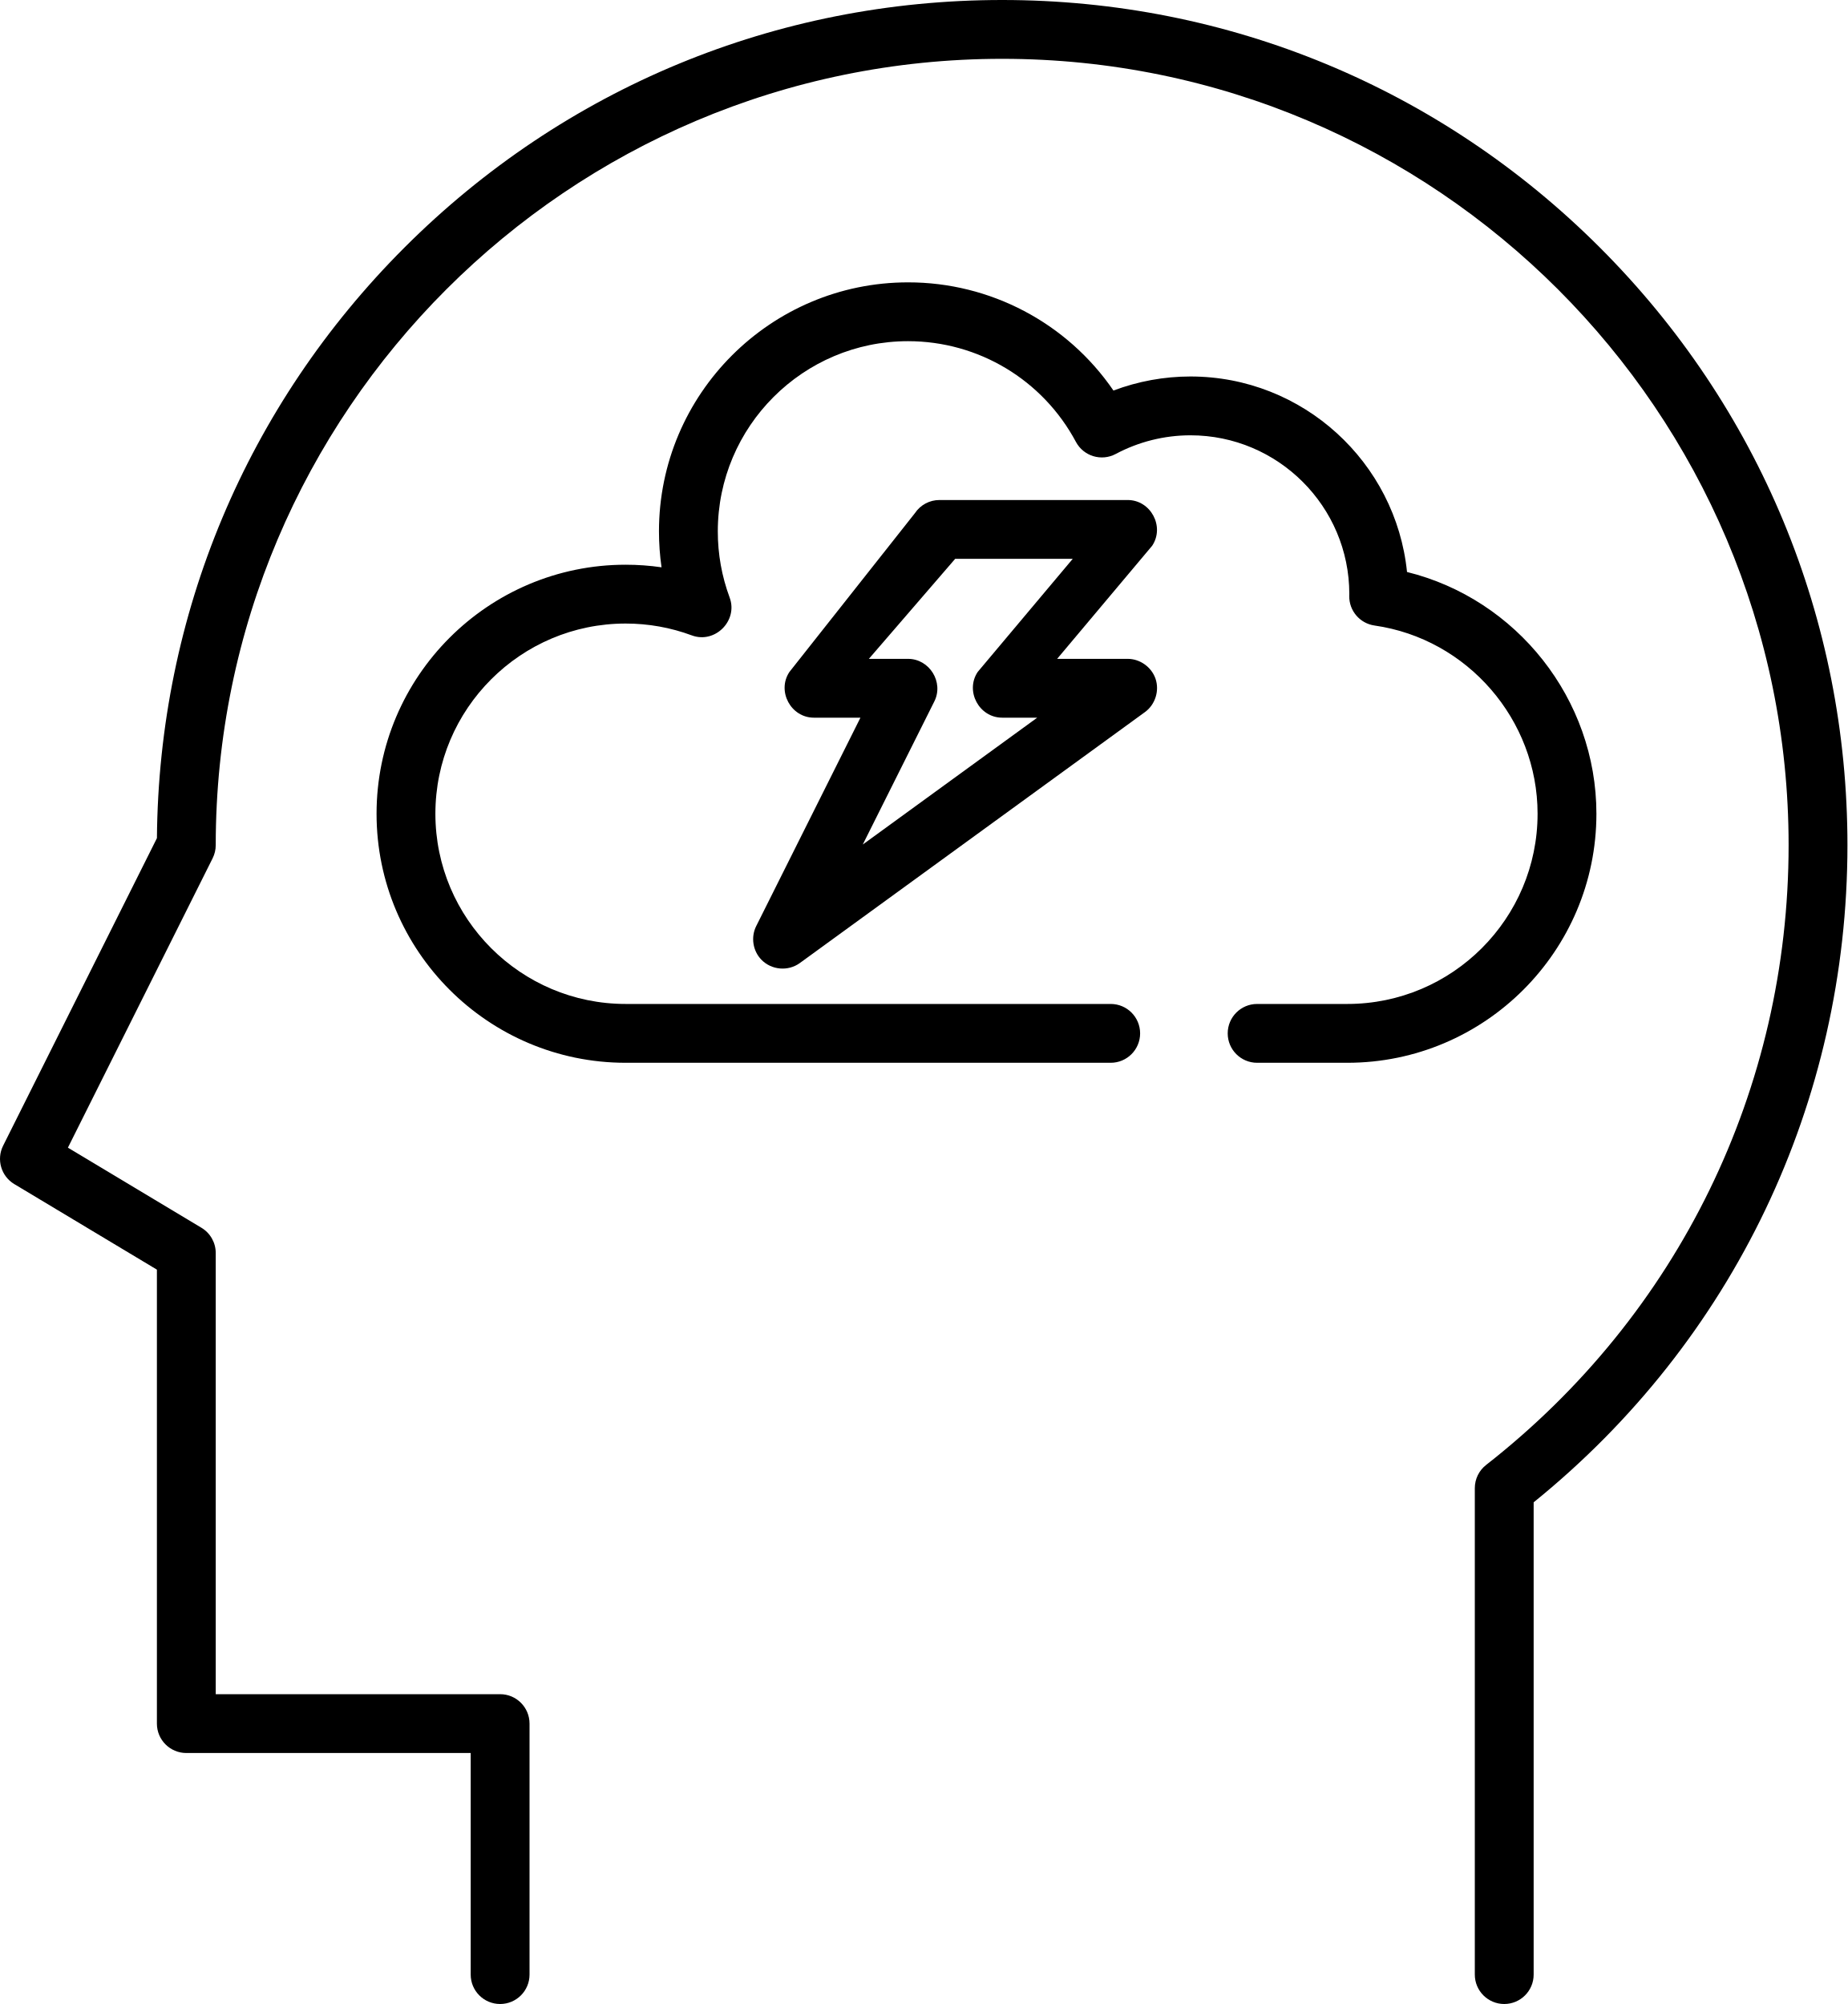
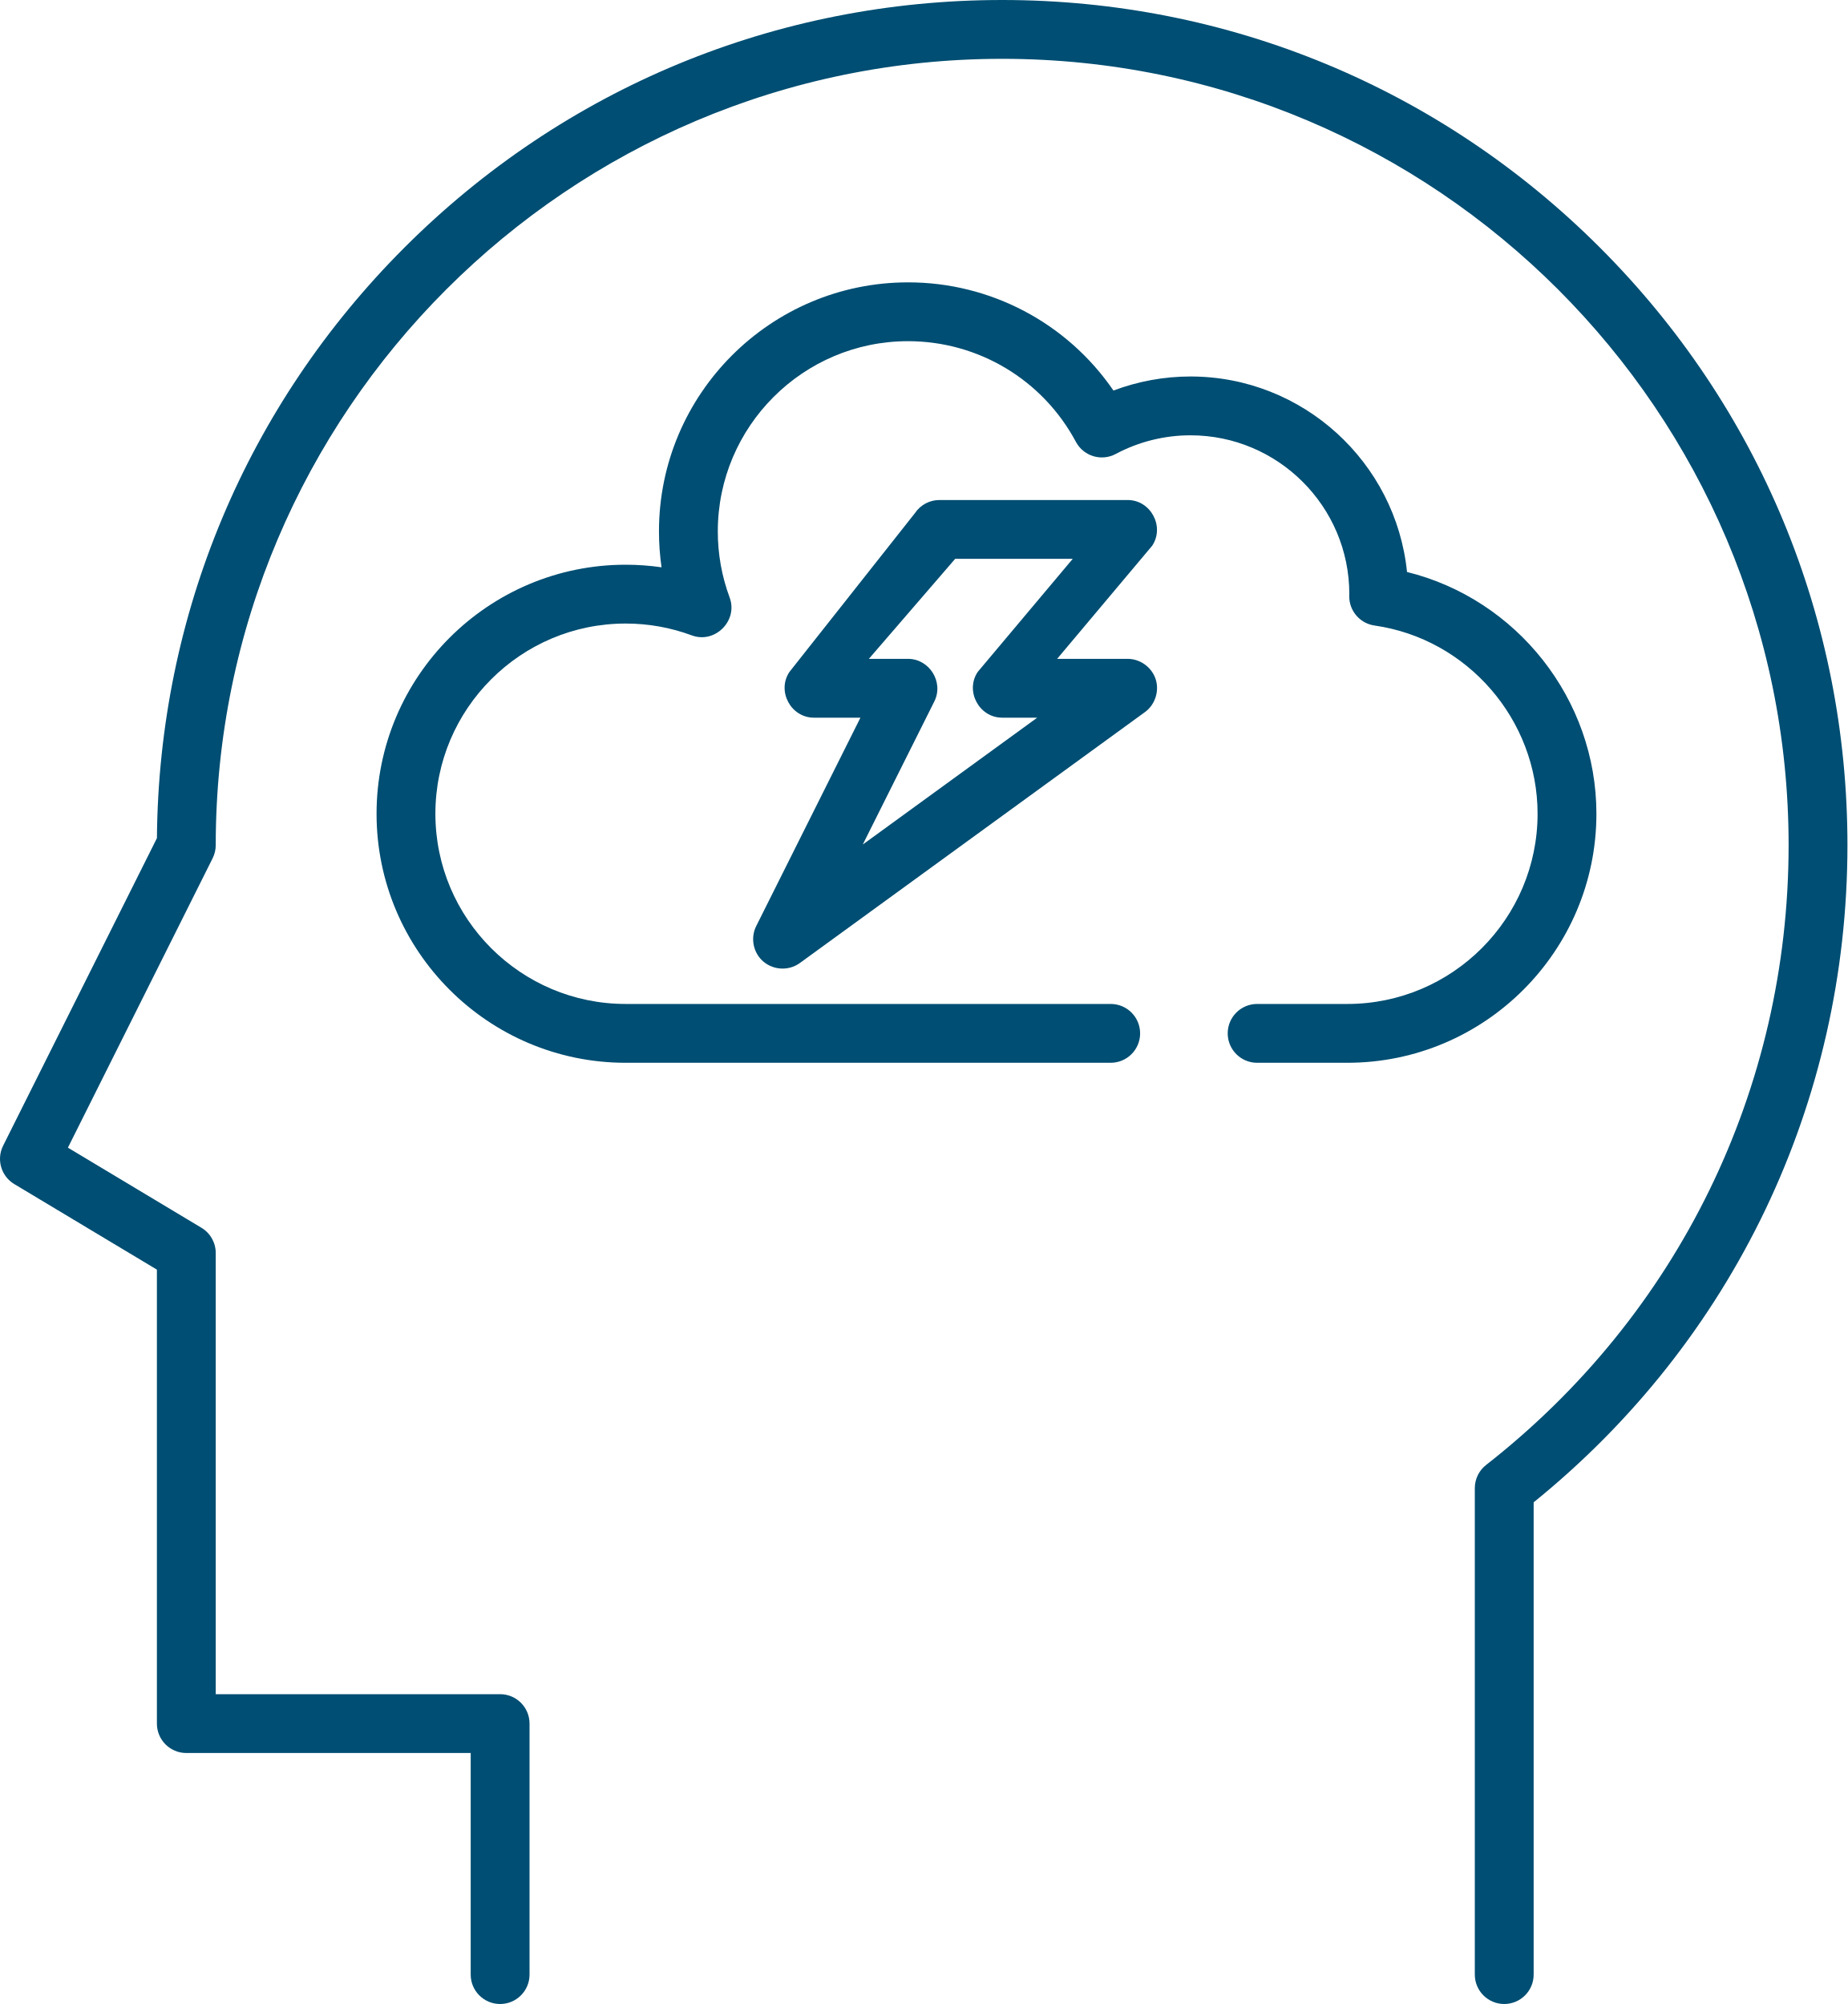
- <svg xmlns="http://www.w3.org/2000/svg" viewBox="0 0 471.922 512">
+ <svg xmlns="http://www.w3.org/2000/svg" viewBox="0 0 471.922 512" fill="#004e73">
  <path d="M408.68 63.242C367.897 22.46 313.674 0 256.001 0s-111.898 22.46-152.68 63.242c-40.361 40.362-62.776 93.883-63.234 150.892L.795 292.718a7.513 7.513 0 0 0 2.856 9.804L40.08 324.38v115.98a7.515 7.515 0 0 0 7.515 7.515h72.642v56.611a7.515 7.515 0 1 0 15.03 0V440.36a7.515 7.515 0 0 0-7.515-7.515H55.108v-112.72a7.515 7.515 0 0 0-3.649-6.444l-34.111-20.467 36.966-73.932a7.51 7.51 0 0 0 .794-3.361c0-110.772 90.12-200.892 200.892-200.892s200.892 90.12 200.892 200.892c0 62.247-28.164 119.964-77.27 158.356a7.515 7.515 0 0 0-2.887 5.921v124.287a7.515 7.515 0 1 0 15.03 0V383.824c50.992-41.247 80.157-102.228 80.157-167.902 0-57.675-22.459-111.898-63.242-152.68z" />
  <path d="M359.418 146.136c-2.846-28.014-26.572-49.949-55.323-49.949a55.814 55.814 0 0 0-19.668 3.592 63.532 63.532 0 0 0-52.472-27.639c-35.083 0-63.624 28.542-63.624 63.624 0 3.088.22 6.151.658 9.175a63.982 63.982 0 0 0-9.175-.658c-35.083 0-63.624 28.542-63.624 63.624s28.542 63.624 63.624 63.624h123.909a7.515 7.515 0 1 0 0-15.03h-123.91c-26.795 0-48.595-21.8-48.595-48.595s21.8-48.595 48.595-48.595a48.424 48.424 0 0 1 16.913 3.028c5.905 2.194 11.853-3.755 9.662-9.661a48.414 48.414 0 0 1-3.028-16.913c0-26.795 21.8-48.595 48.595-48.595 17.969 0 34.4 9.859 42.883 25.729a7.514 7.514 0 0 0 10.169 3.086 40.625 40.625 0 0 1 19.089-4.767c22.376 0 40.579 18.204 40.579 40.544l-.014.498a7.515 7.515 0 0 0 6.451 7.554c23.748 3.392 41.656 24.068 41.656 48.093 0 26.795-21.8 48.595-48.595 48.595h-23.045a7.515 7.515 0 1 0 0 15.03h23.045c35.082-.001 63.624-28.543 63.624-63.625 0-29.336-20.399-54.859-48.379-61.769z" />
  <path d="M295.164 173.385c-1.03-2.971-3.958-5.056-7.101-5.056h-18.021l24.274-28.896c3.271-4.907-.374-11.683-6.252-11.683H239.97a7.508 7.508 0 0 0-6.252 3.347l-32.063 40.579c-3.271 4.907.374 11.683 6.252 11.683h11.888l-26.625 53.25c-1.412 2.824-.872 6.326 1.328 8.592 2.573 2.649 6.824 3.022 9.813.847l88.172-64.125c2.625-1.91 3.742-5.472 2.681-8.538zm-74.771 42.38l18.281-36.561c2.458-4.912-1.24-10.875-6.721-10.875h-10.006l22.043-25.55h30.032l-24.274 28.896c-3.271 4.907.374 11.683 6.252 11.683h8.955l-44.562 32.407z" />
</svg>
